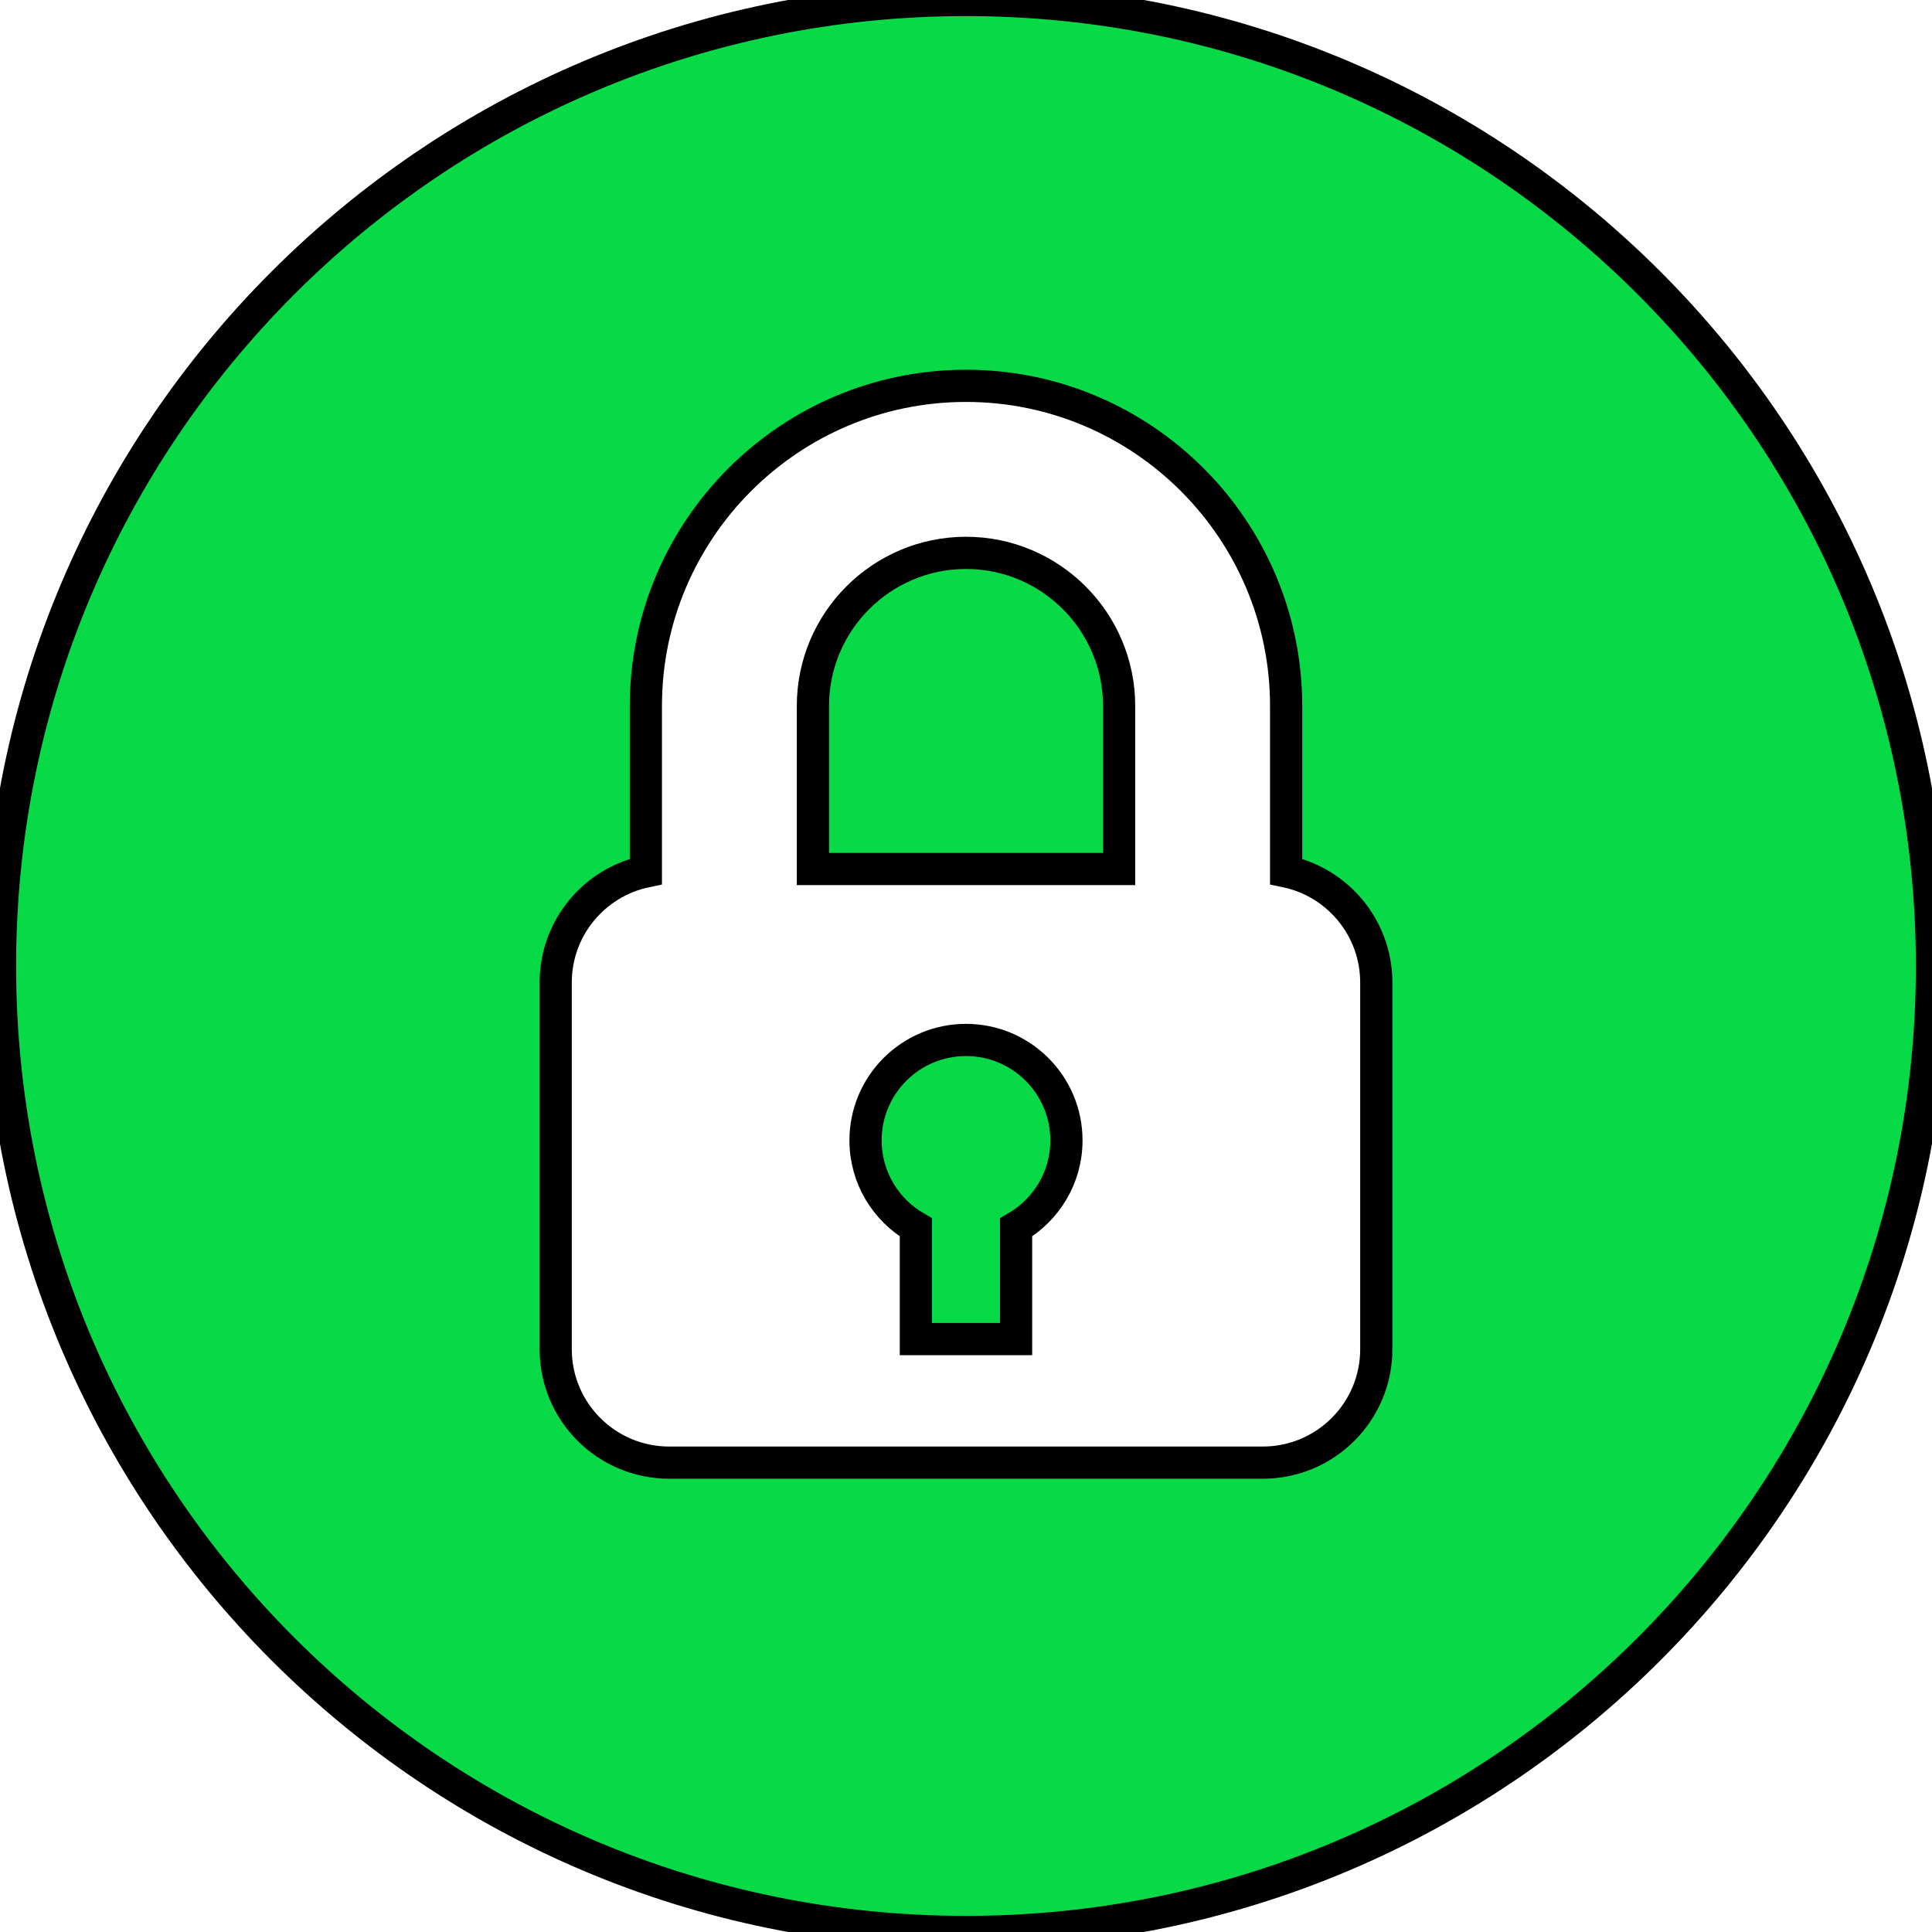
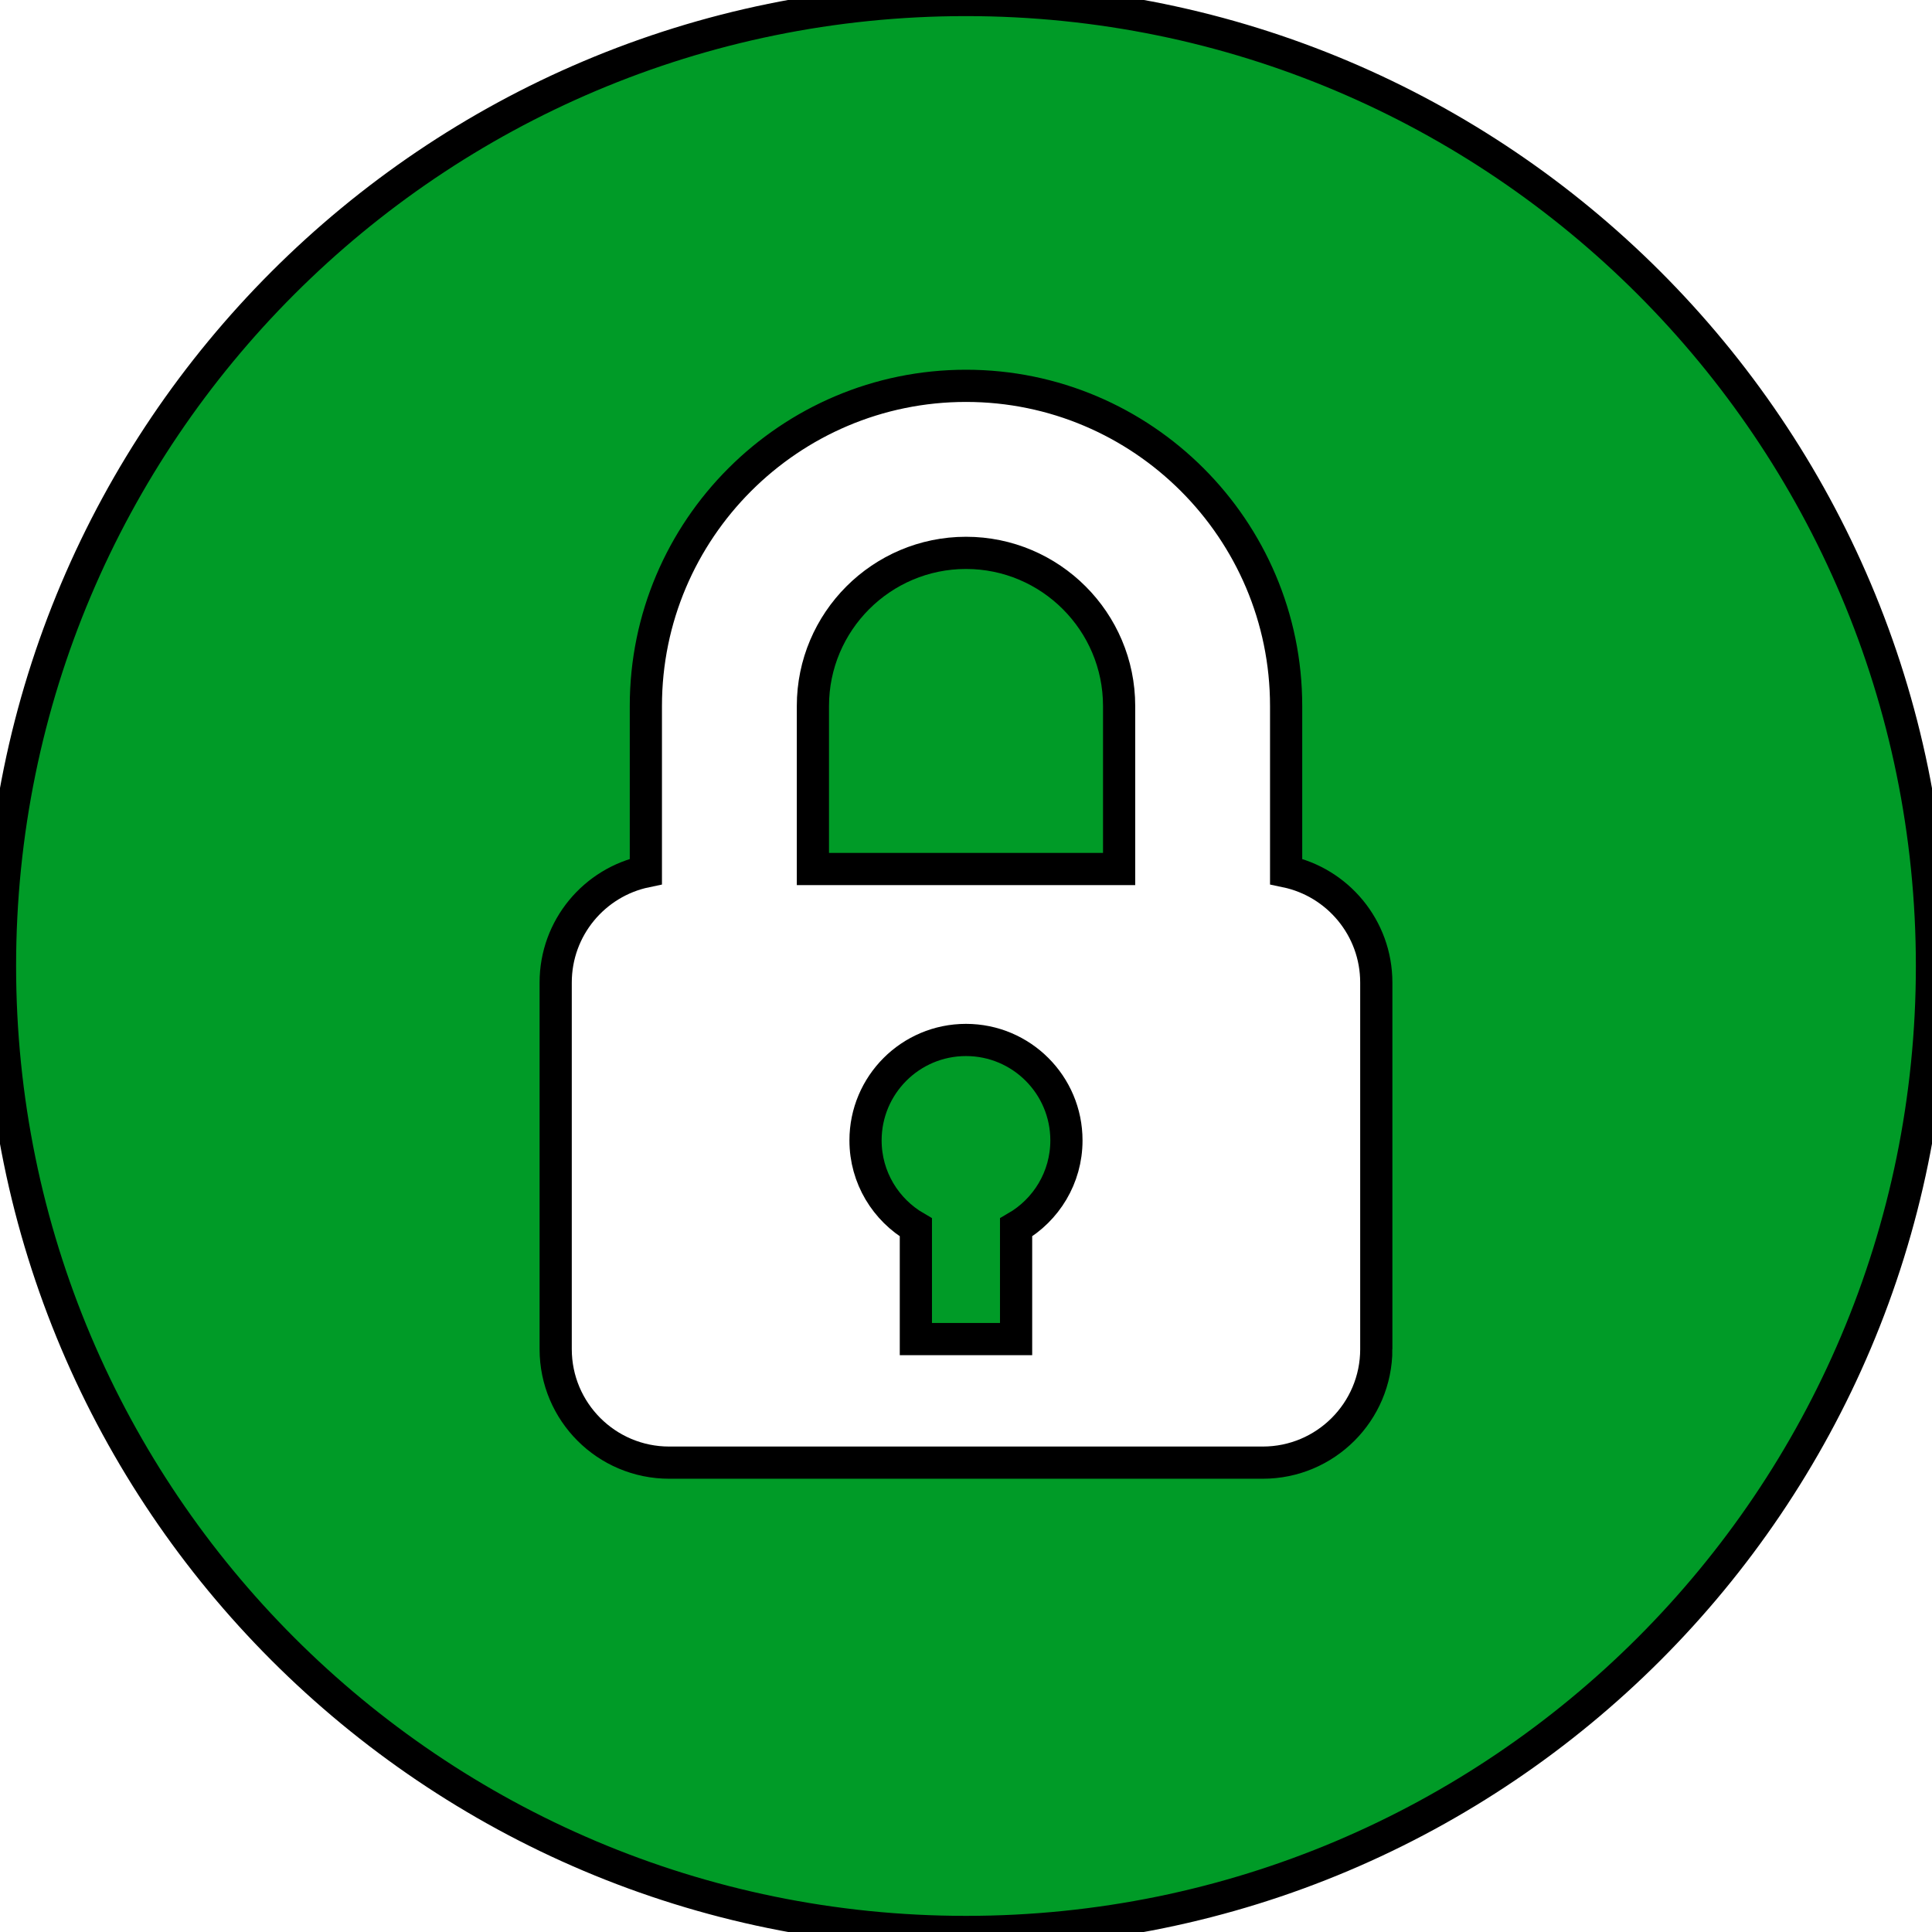
<svg xmlns="http://www.w3.org/2000/svg" version="1.1" x="0px" y="0px" viewBox="0 0 300 300" style="enable-background:new 0 0 300 300;" xml:space="preserve">
  <g>
    <g>
-       <g style="fill: #07da46; stroke: #000000; stroke-width: 5px;">
+       <g style="fill: #009b27; stroke: #000000; stroke-width: 5px;">
        <path d="M149.997,161.485c-8.613,0-15.598,6.982-15.598,15.598c0,5.776,3.149,10.807,7.817,13.505v17.341h15.562v-17.341     c4.668-2.697,7.817-7.729,7.817-13.505C165.595,168.467,158.611,161.485,149.997,161.485z" />
        <path d="M150.003,85.849c-13.111,0-23.775,10.665-23.775,23.775v25.319h47.548v-25.319     C173.775,96.516,163.111,85.849,150.003,85.849z" />
        <path d="M149.995,0.001C67.156,0.001,0,67.159,0,149.998c0,82.837,67.156,149.997,149.995,149.997s150-67.161,150-149.997     C299.995,67.159,232.834,0.001,149.995,0.001z M196.085,227.118h-92.173c-9.734,0-17.626-7.892-17.626-17.629v-56.919     c0-8.491,6.007-15.582,14.003-17.25v-25.697c0-27.409,22.3-49.711,49.711-49.711c27.409,0,49.709,22.3,49.709,49.711v25.697     c7.993,1.673,14,8.759,14,17.25v56.919h0.002C213.711,219.225,205.819,227.118,196.085,227.118z" />
      </g>
    </g>
  </g>
</svg>
